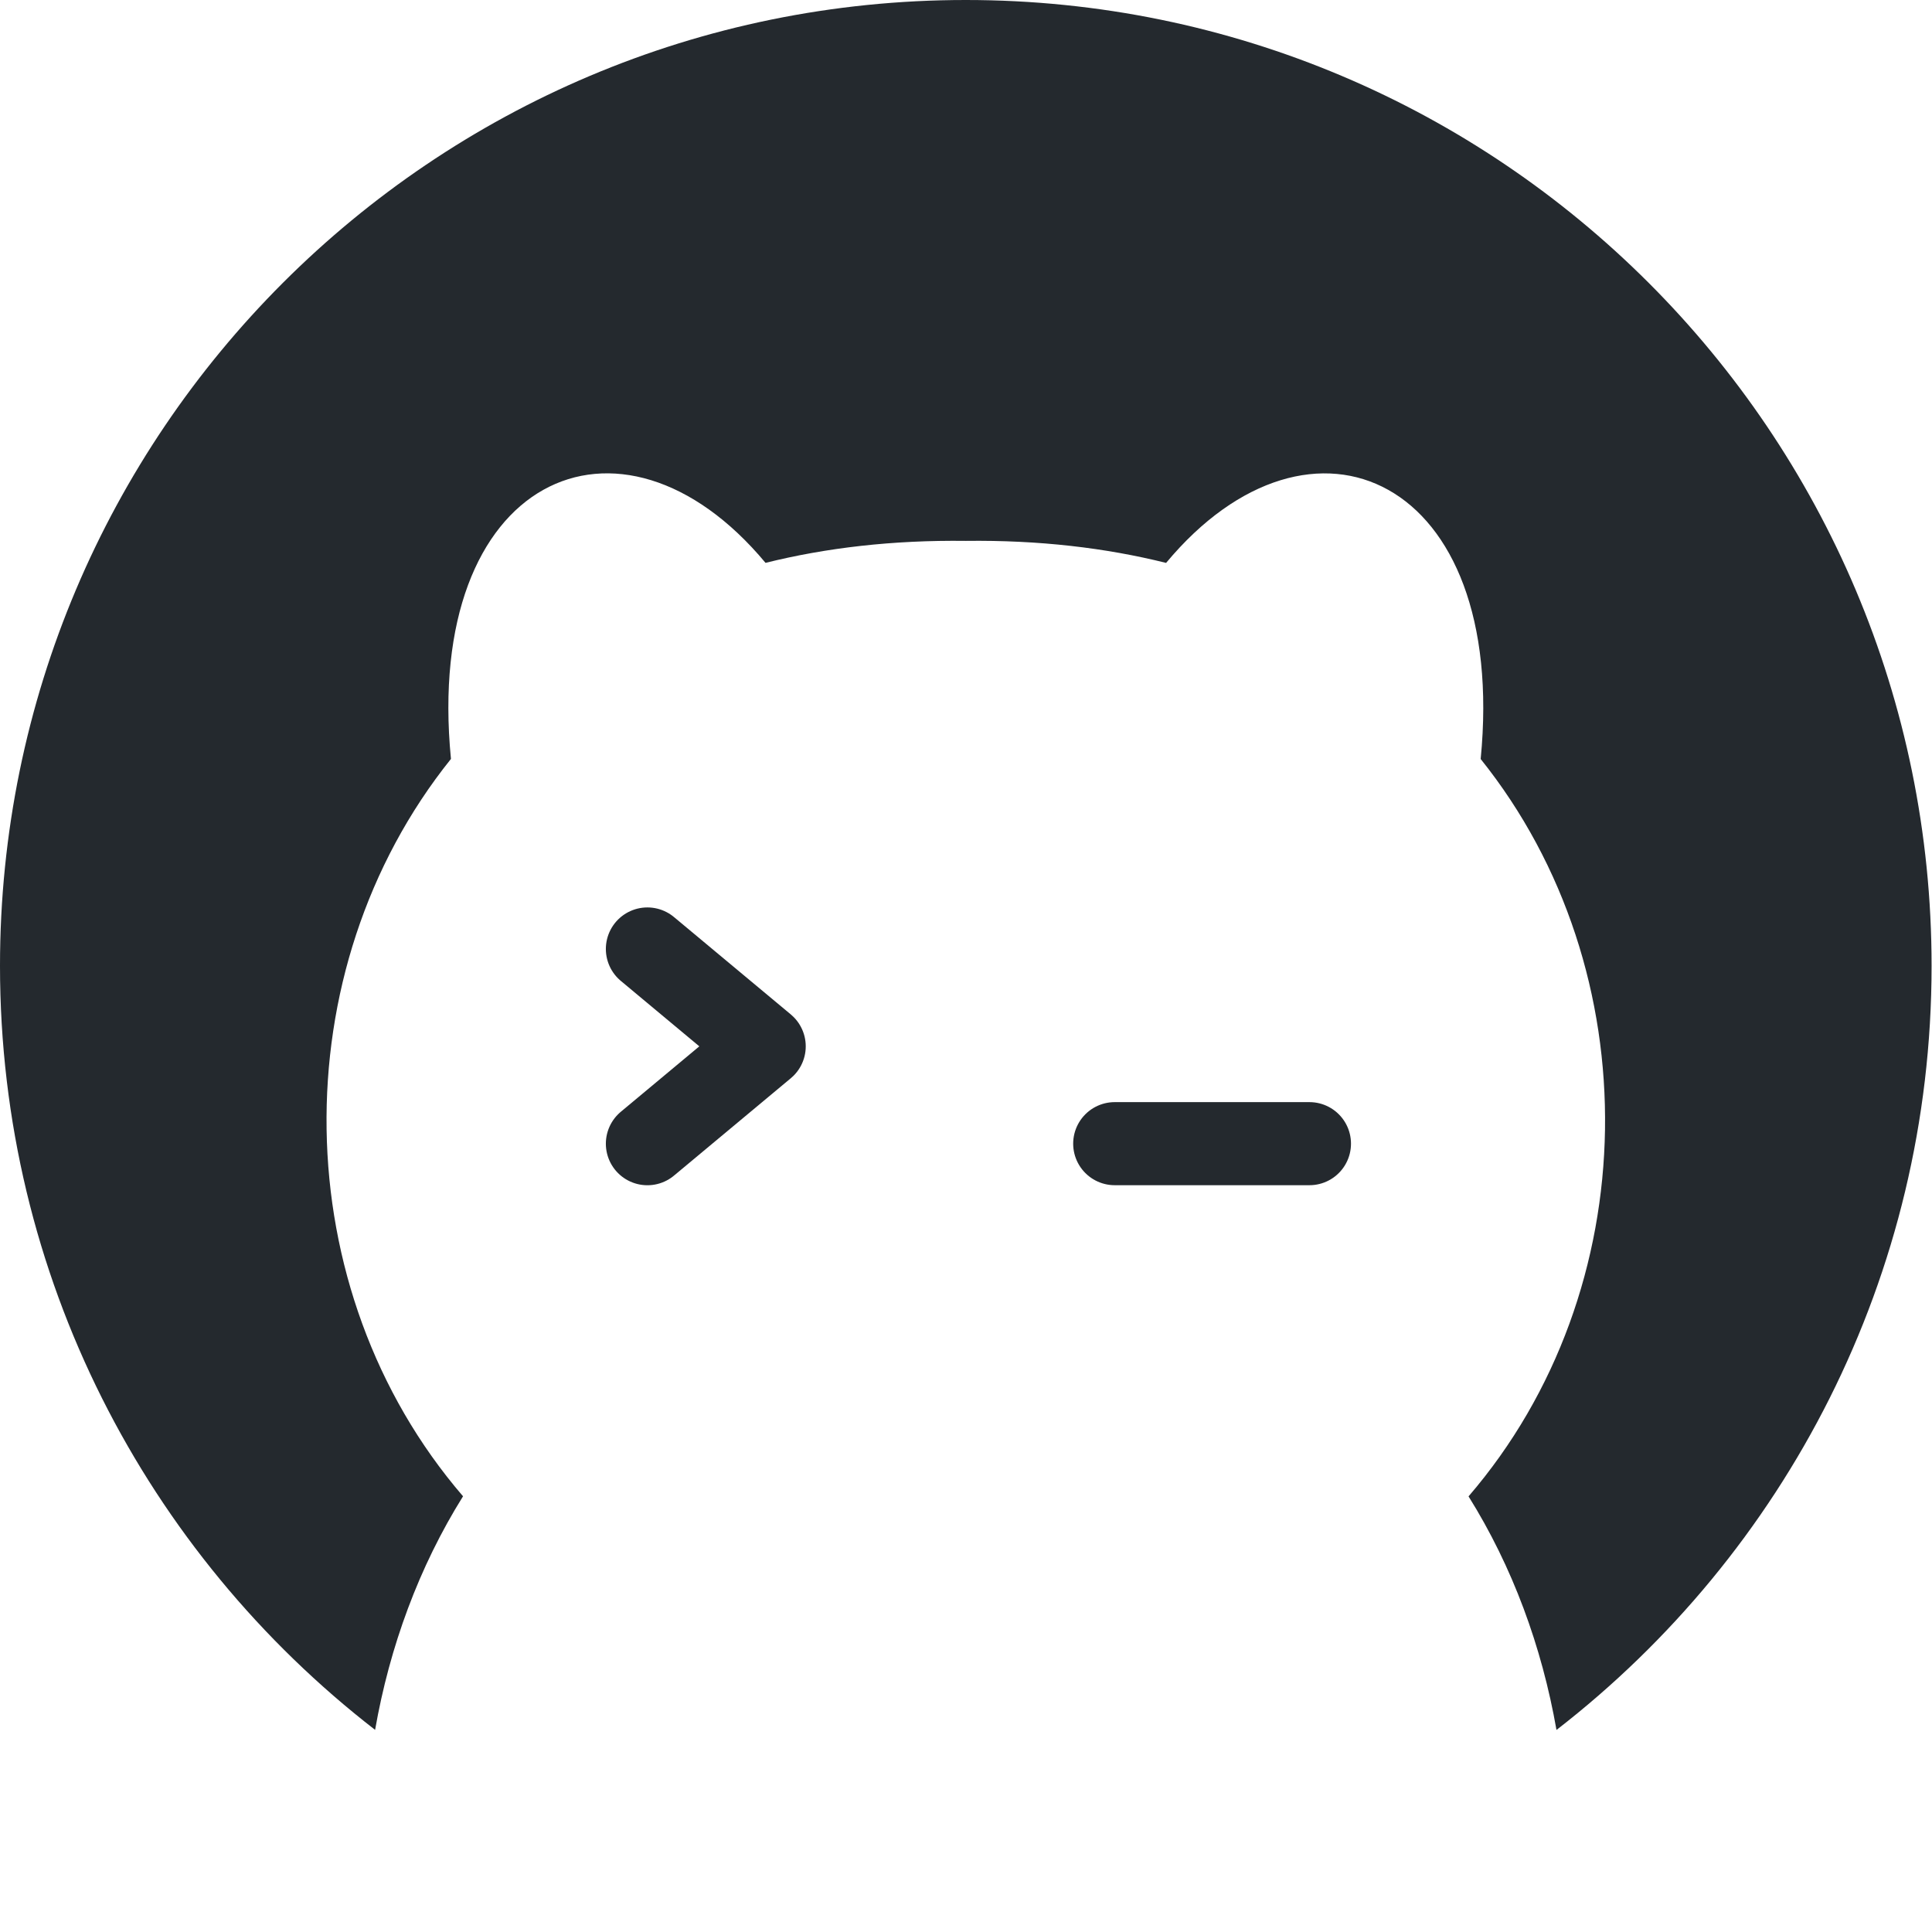
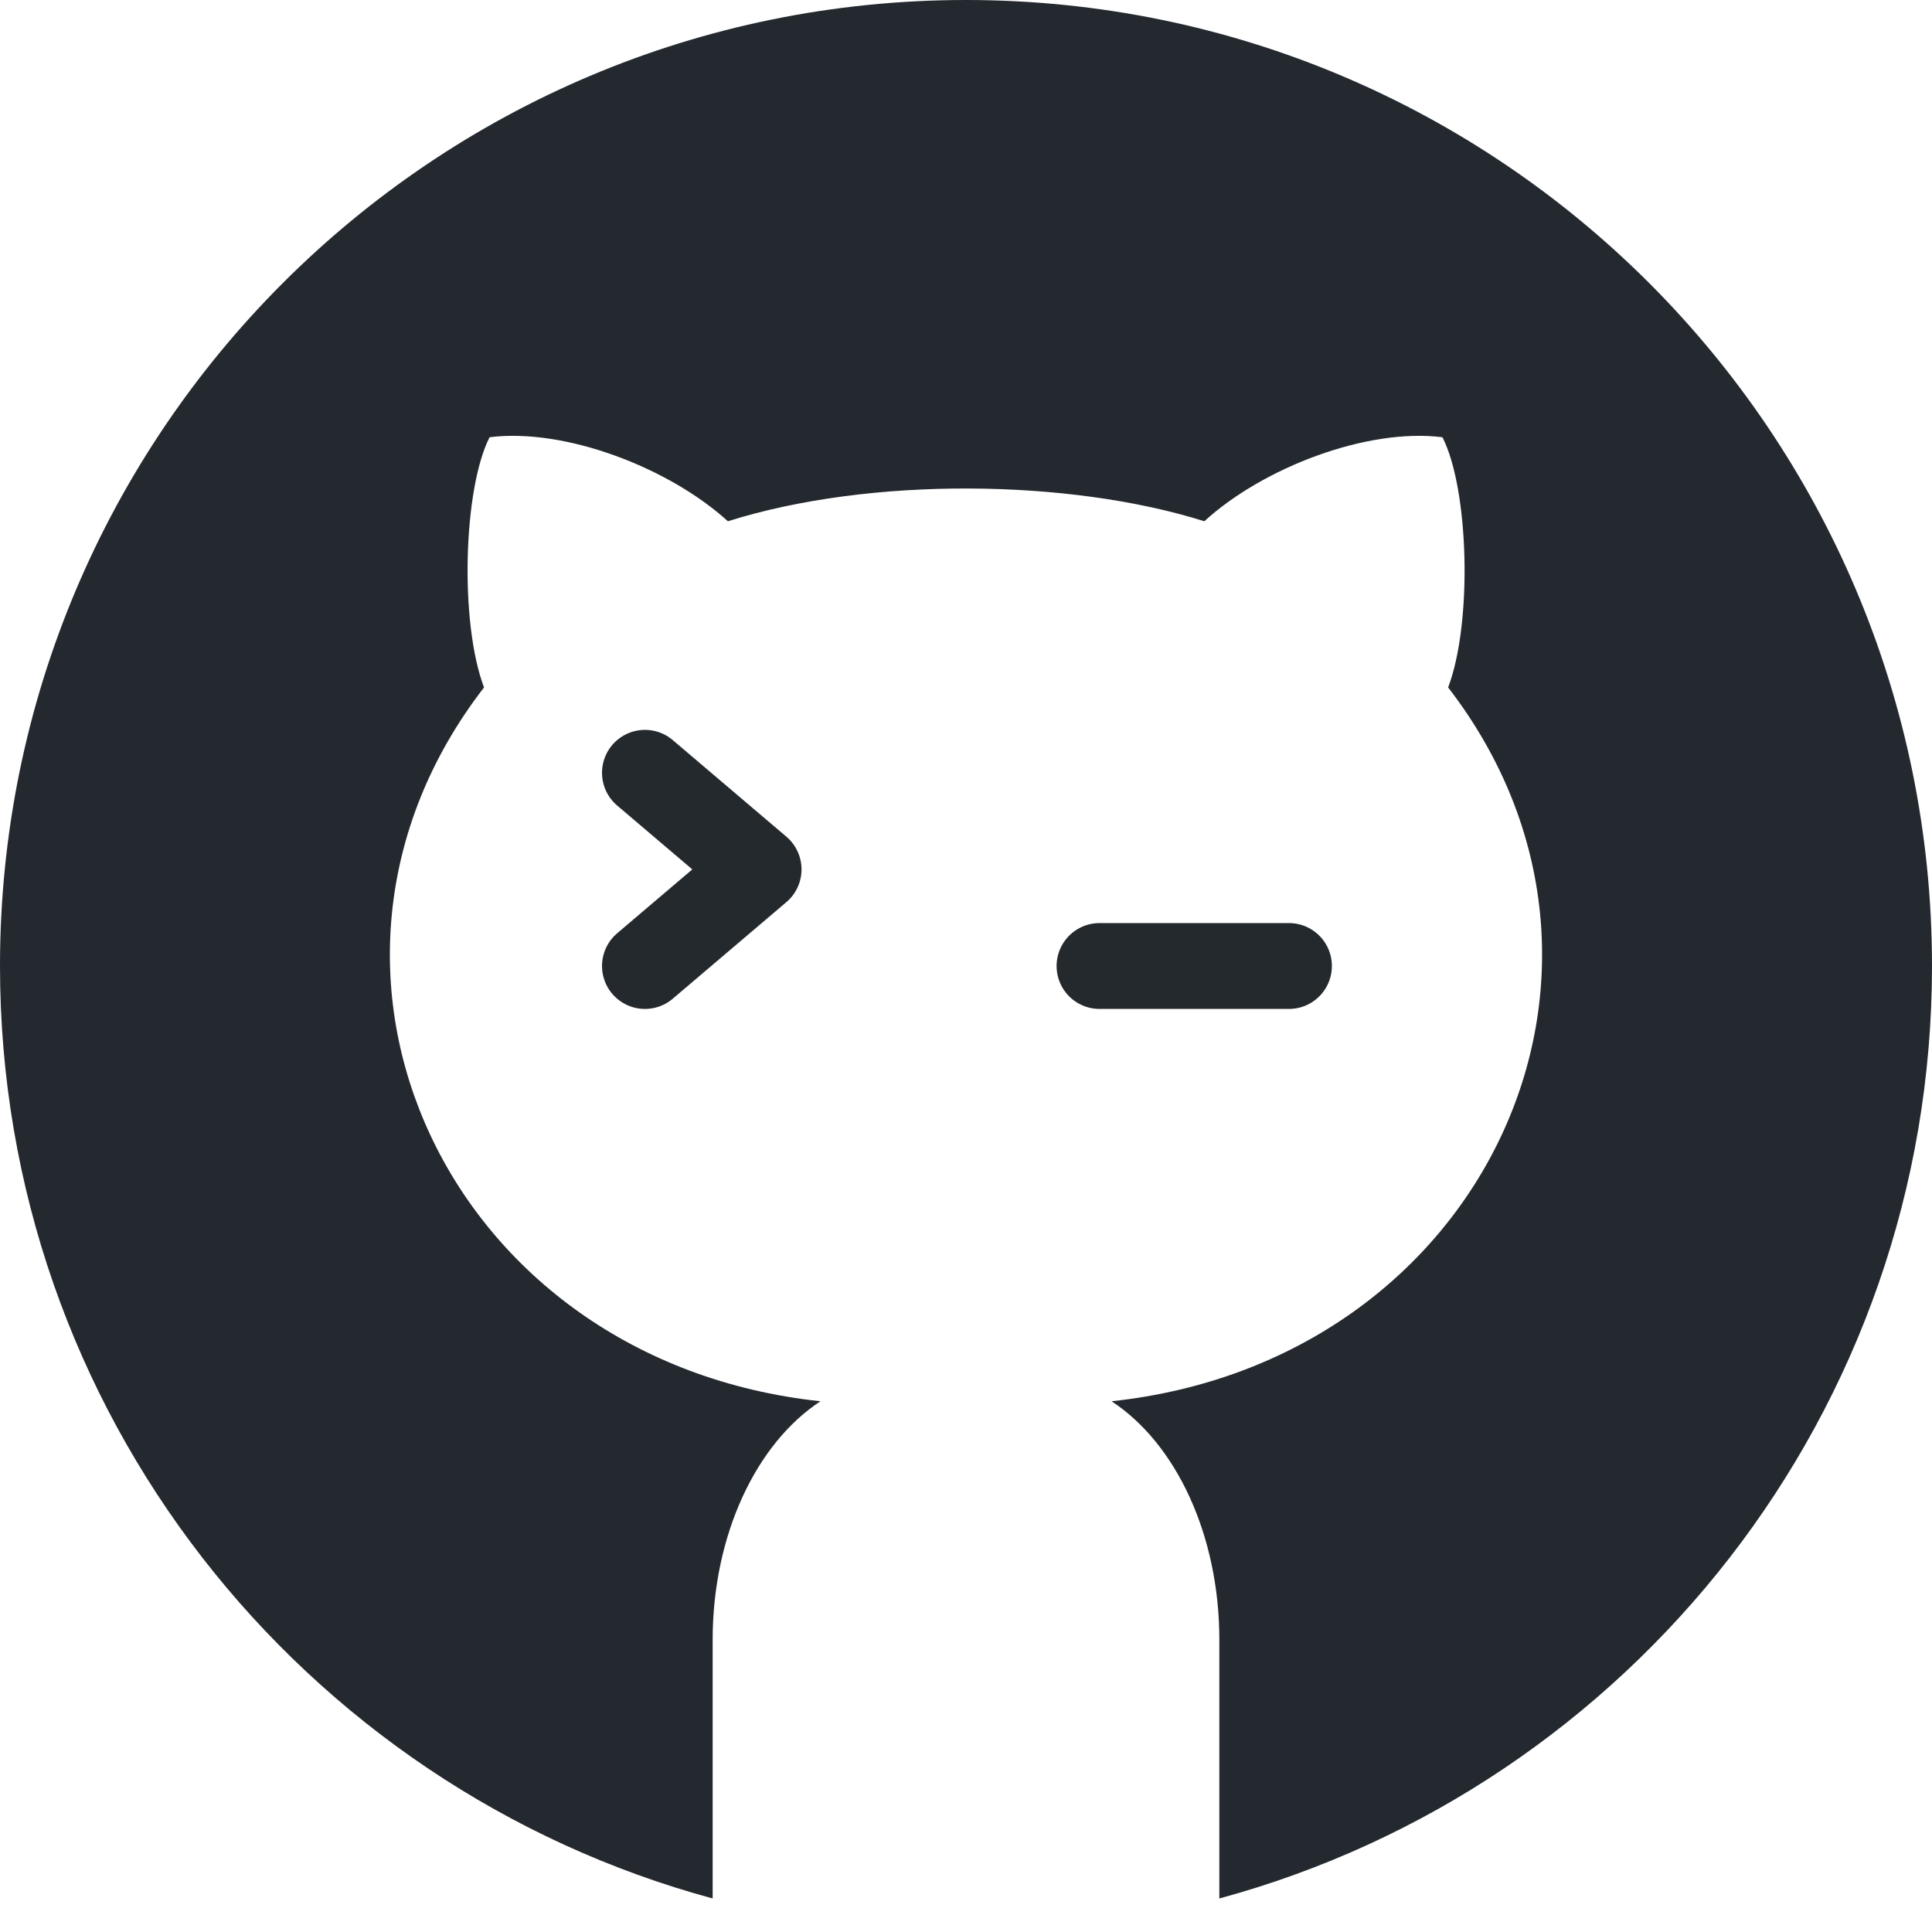
- <svg xmlns="http://www.w3.org/2000/svg" id="a" data-name="black" viewBox="0 0 465 465.1">
-   <path d="M232.5,0C104.09,0,0,104.09,0,232.5c0,74.84,35.37,141.41,90.3,183.94,3.5-20.01,10.56-39.26,21.17-56.23-42.82-49.76-43.8-126.53-2.91-177.51-6.61-67.75,40.7-89.27,75.73-47.2,14.57-3.63,30.64-5.51,48.22-5.29,17.58-.22,33.65,1.67,48.21,5.3,35.04-42.07,82.35-20.55,75.73,47.21,40.88,50.98,39.91,127.76-2.92,177.51,10.61,16.97,17.66,36.22,21.17,56.23,54.93-42.53,90.3-109.1,90.3-183.94C465,104.09,360.91,0,232.5,0Z" style="fill: #24292e;" />
+ <svg xmlns="http://www.w3.org/2000/svg" id="a" data-name="black" viewBox="0 0 450 450">
  <g>
-     <path d="M155.85,228.45l28.12,23.44-28.12,23.44" style="fill: none; stroke: #24292e; stroke-linecap: round; stroke-linejoin: round; stroke-width: 20px;" />
-     <line x1="268.35" y1="275.32" x2="315.23" y2="275.32" style="fill: none; stroke: #24292e; stroke-linecap: round; stroke-linejoin: round; stroke-width: 20px;" />
+     <path d="M150.22,180l26.47,22.5-26.47,22.5" style="fill: none; stroke: #24292e; stroke-linecap: round; stroke-linejoin: round; stroke-width: 20px;" />
+     <line x1="256.1" y1="225" x2="300.22" y2="225" style="fill: none; stroke: #24292e; stroke-linecap: round; stroke-linejoin: round; stroke-width: 20px;" />
  </g>
+   <path d="M450,225c0,103.84-70.35,191.26-165.99,217.19v-60.22c0-24.47-10.12-45.78-25.11-55.59,87-9.31,129.12-100.54,78.4-166.26,5.72-15.14,4.83-46.26-1.33-58.28-17.62-2.21-41.84,7.12-55.46,19.57-31.38-9.89-77.84-10.45-110.97,0-13.67-12.45-37.89-21.78-55.51-19.57-6.12,12.02-7.01,43.14-1.29,58.28-50.83,65.71-8.6,156.97,78.36,166.26-14.95,9.81-25.11,31.12-25.11,55.59v60.22C70.35,416.26,0,328.84,0,225,0,100.74,100.73,0,225,0s225,100.74,225,225Z" style="fill: #24292f;" />
</svg>
